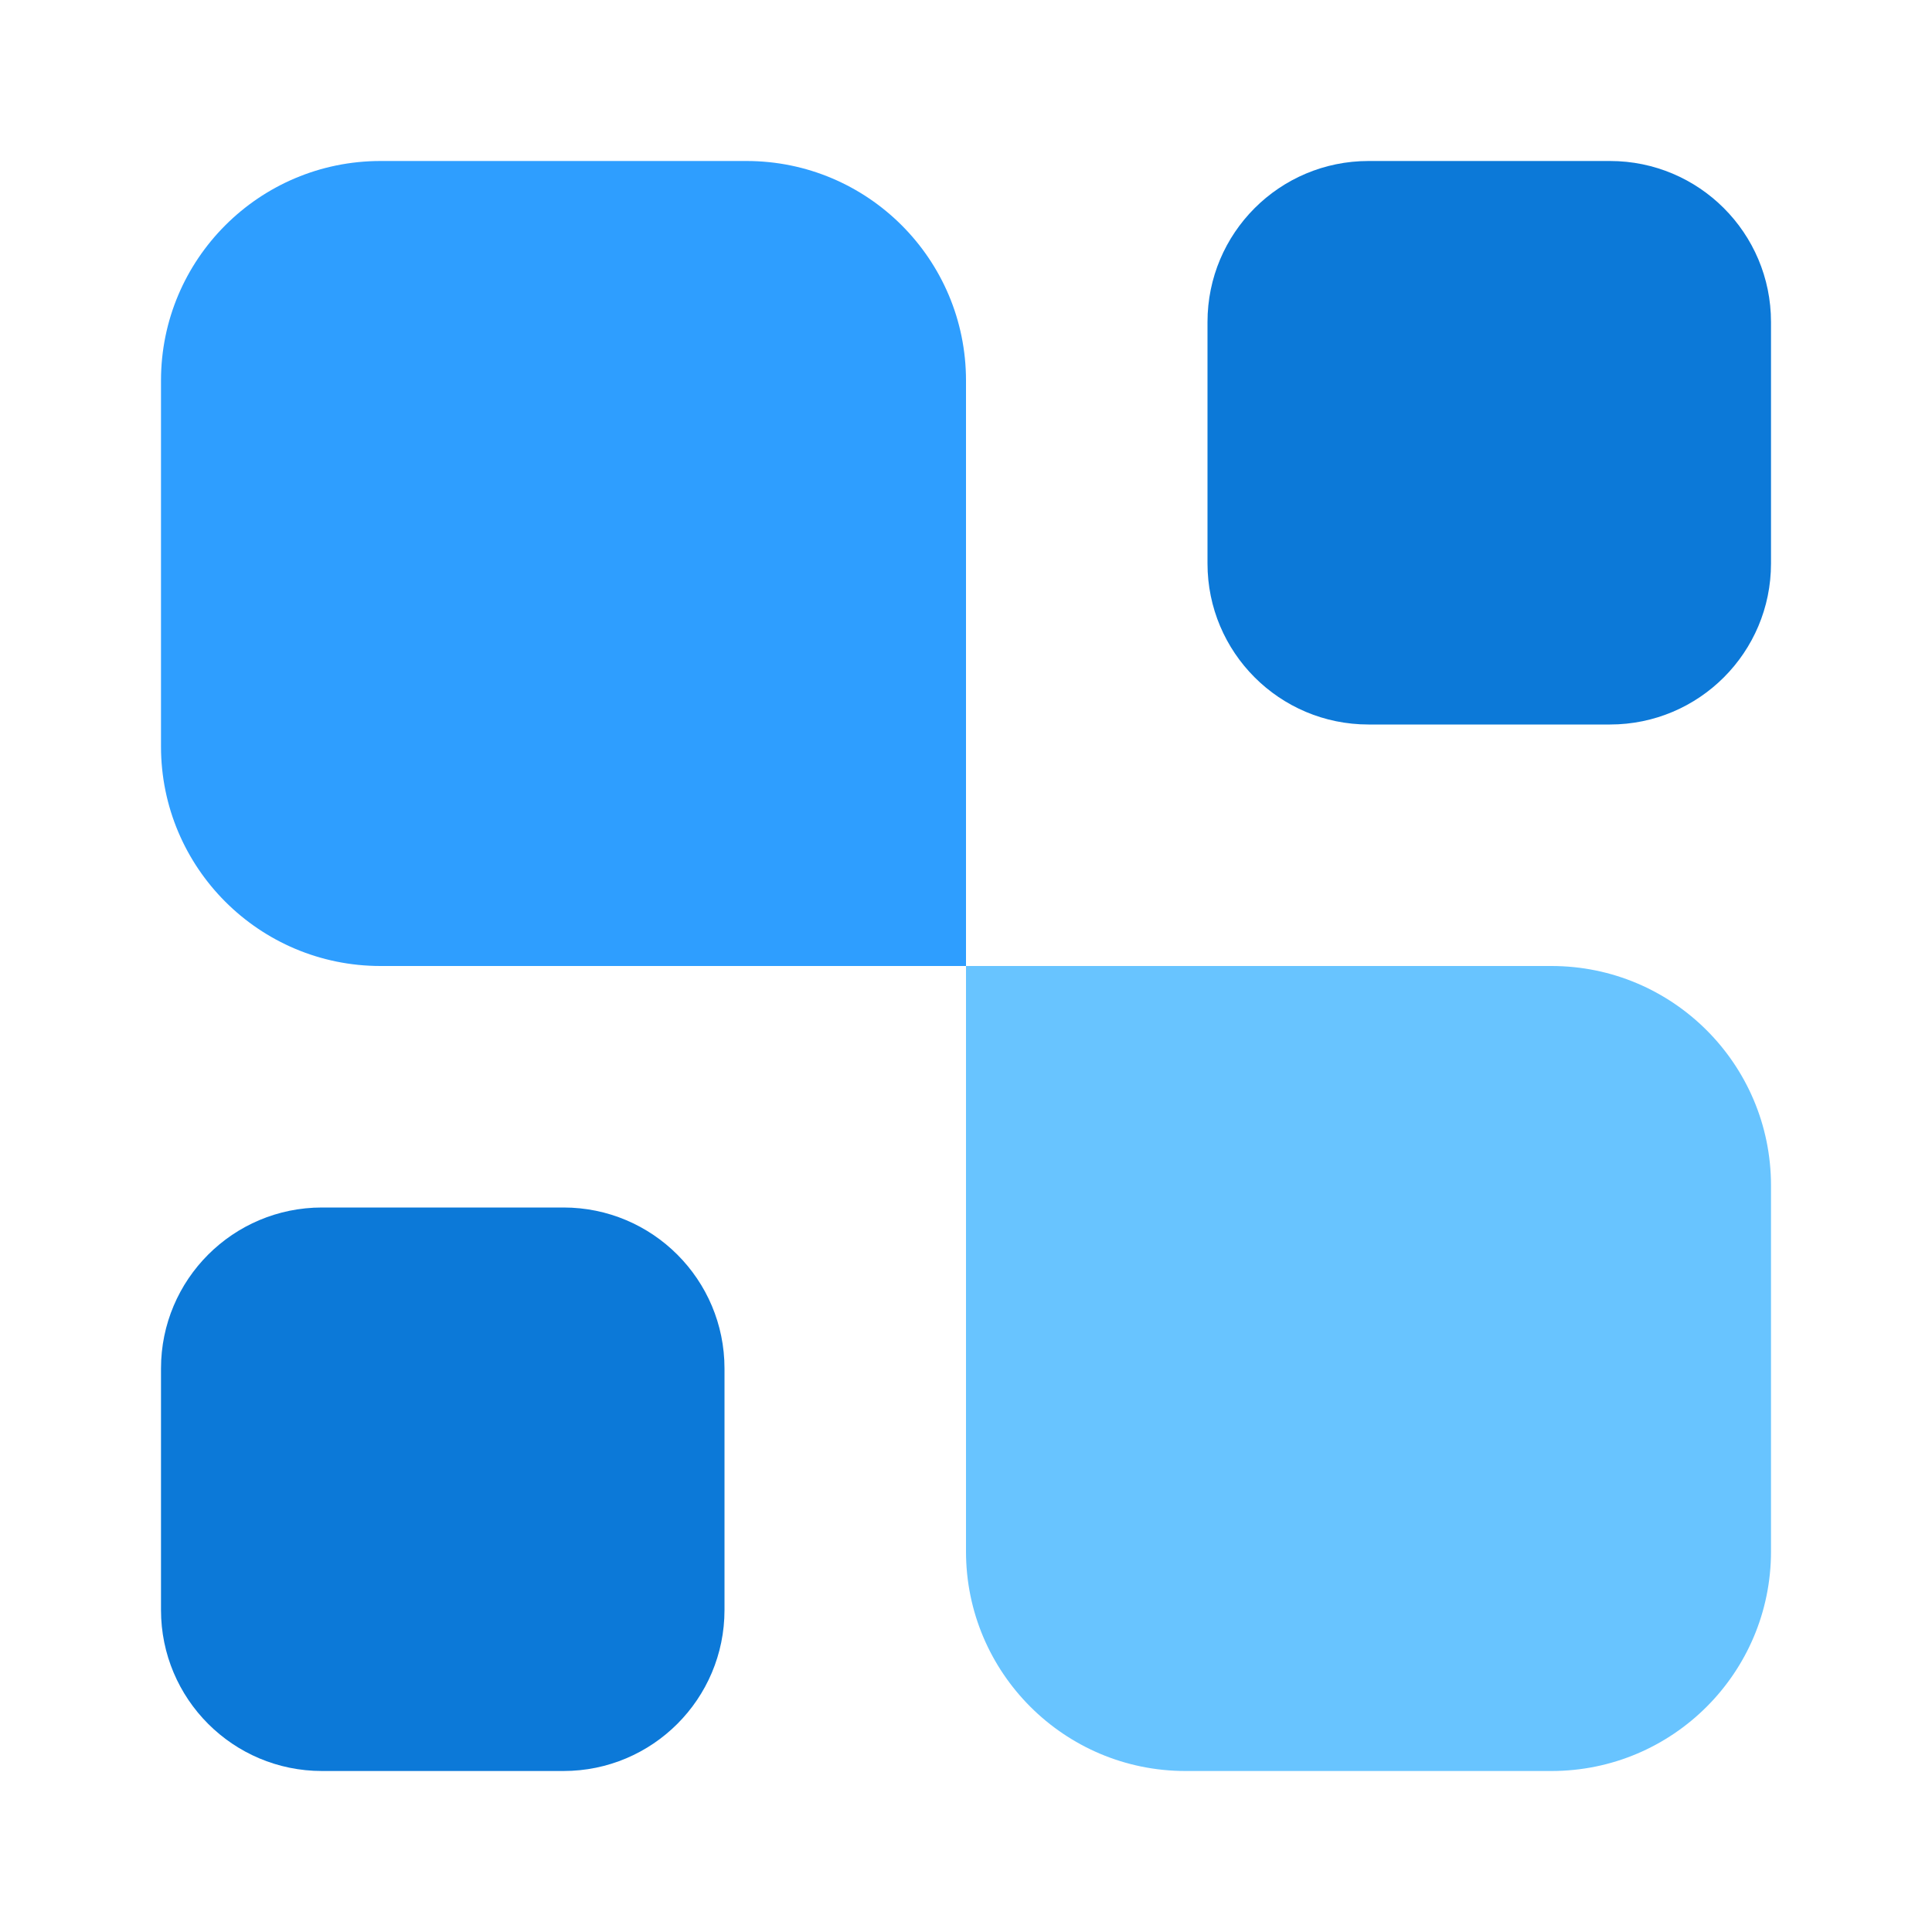
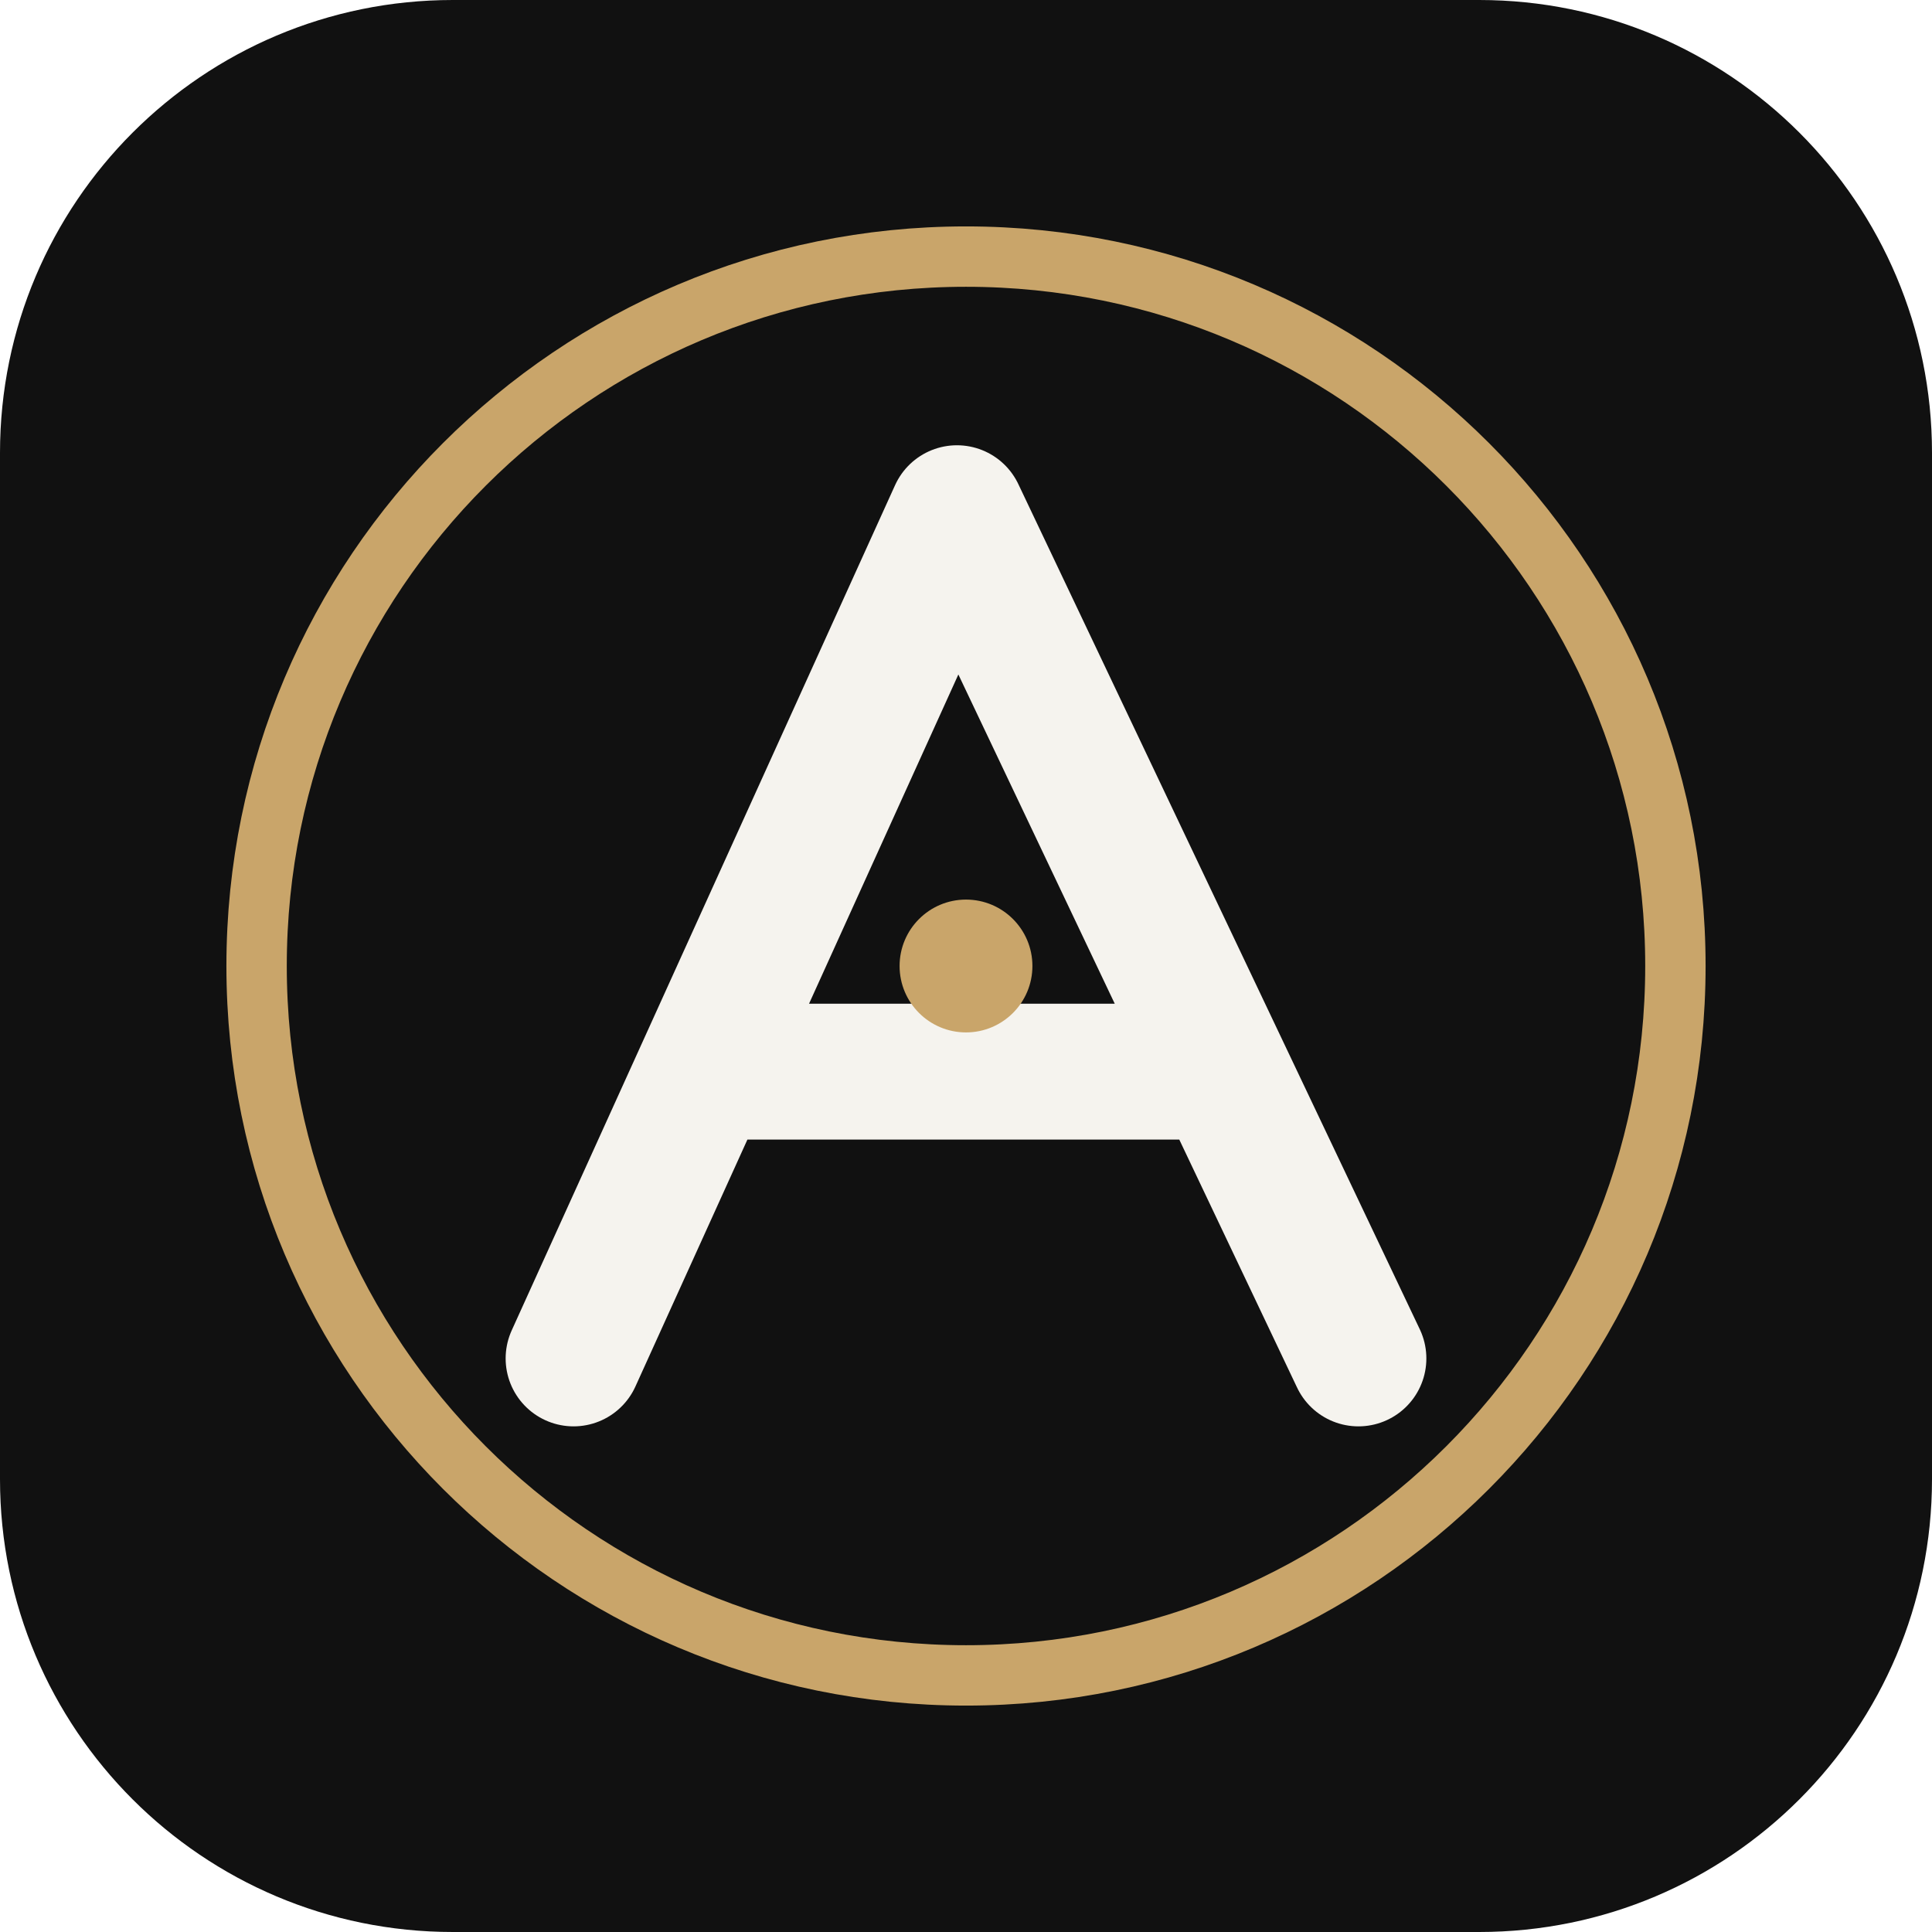
- <svg xmlns="http://www.w3.org/2000/svg" width="24" height="24" viewBox="0 0 24 24" fill="none">
-   <path d="M22 19.273C22 20.779 20.779 22 19.273 22H14.727C13.221 22 12 20.779 12 19.273V12H19.273C20.779 12 22 13.221 22 14.727V19.273Z" fill="#68C4FF" />
-   <path d="M20 2C21.105 2 22 2.895 22 4V7C22 8.105 21.105 9 20 9H17C15.895 9 15 8.105 15 7V4C15 2.895 15.895 2 17 2H20Z" fill="#0C79D8" />
-   <path d="M7 15C8.105 15 9 15.895 9 17V20C9 21.105 8.105 22 7 22H4C2.895 22 2 21.105 2 20V17C2 15.895 2.895 15 4 15H7Z" fill="#0C79D8" />
-   <path d="M12 12H4.727C3.221 12 2 10.779 2 9.273V4.727C2 3.221 3.221 2 4.727 2H9.273C10.779 2 12 3.221 12 4.727V12Z" fill="#2E9EFF" />
+ <svg xmlns="http://www.w3.org/2000/svg" viewBox="0 0 64 64">
+   <rect width="64" height="64" rx="15" fill="#111111" />
+   <circle cx="32" cy="32" r="23.5" fill="none" stroke="#c9a56a" stroke-width="2" />
+   <path d="M19 45 31.7 17 45 45M24.4 35.5h15.2" fill="none" stroke="#f5f3ee" stroke-width="4.5" stroke-linecap="round" stroke-linejoin="round" />
+   <circle cx="32" cy="32" r="2.2" fill="#c9a56a" />
</svg>
